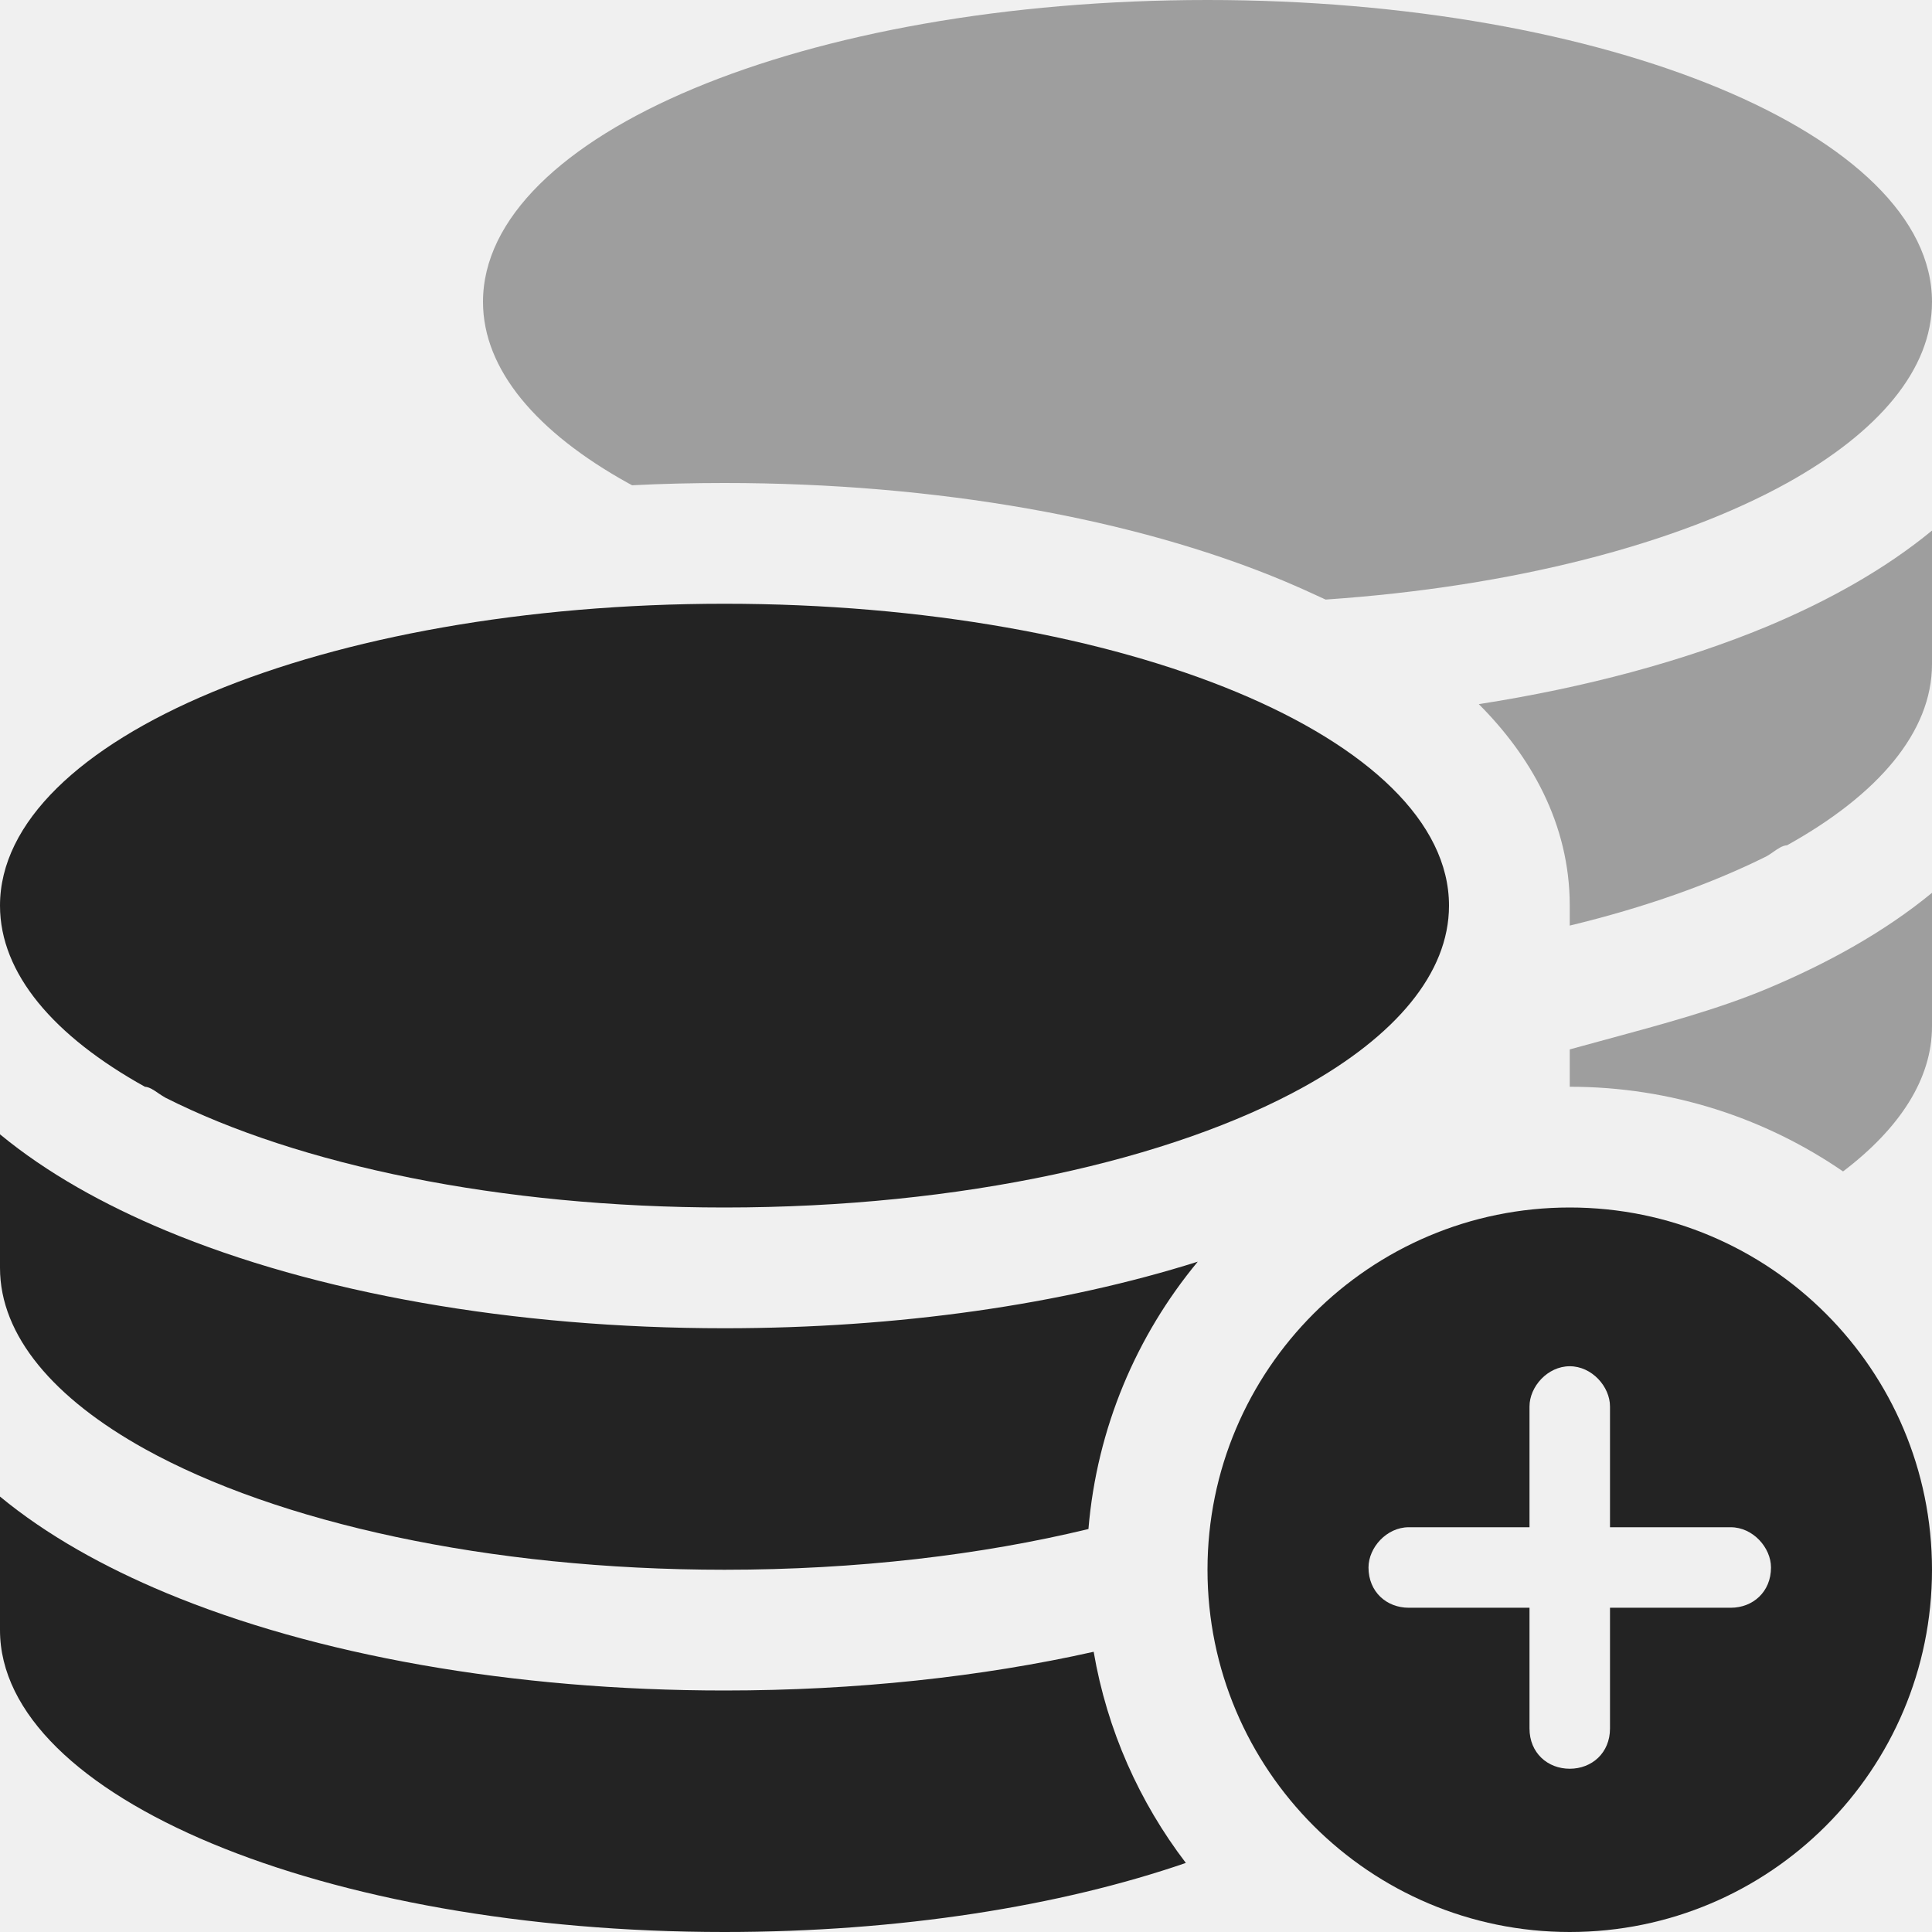
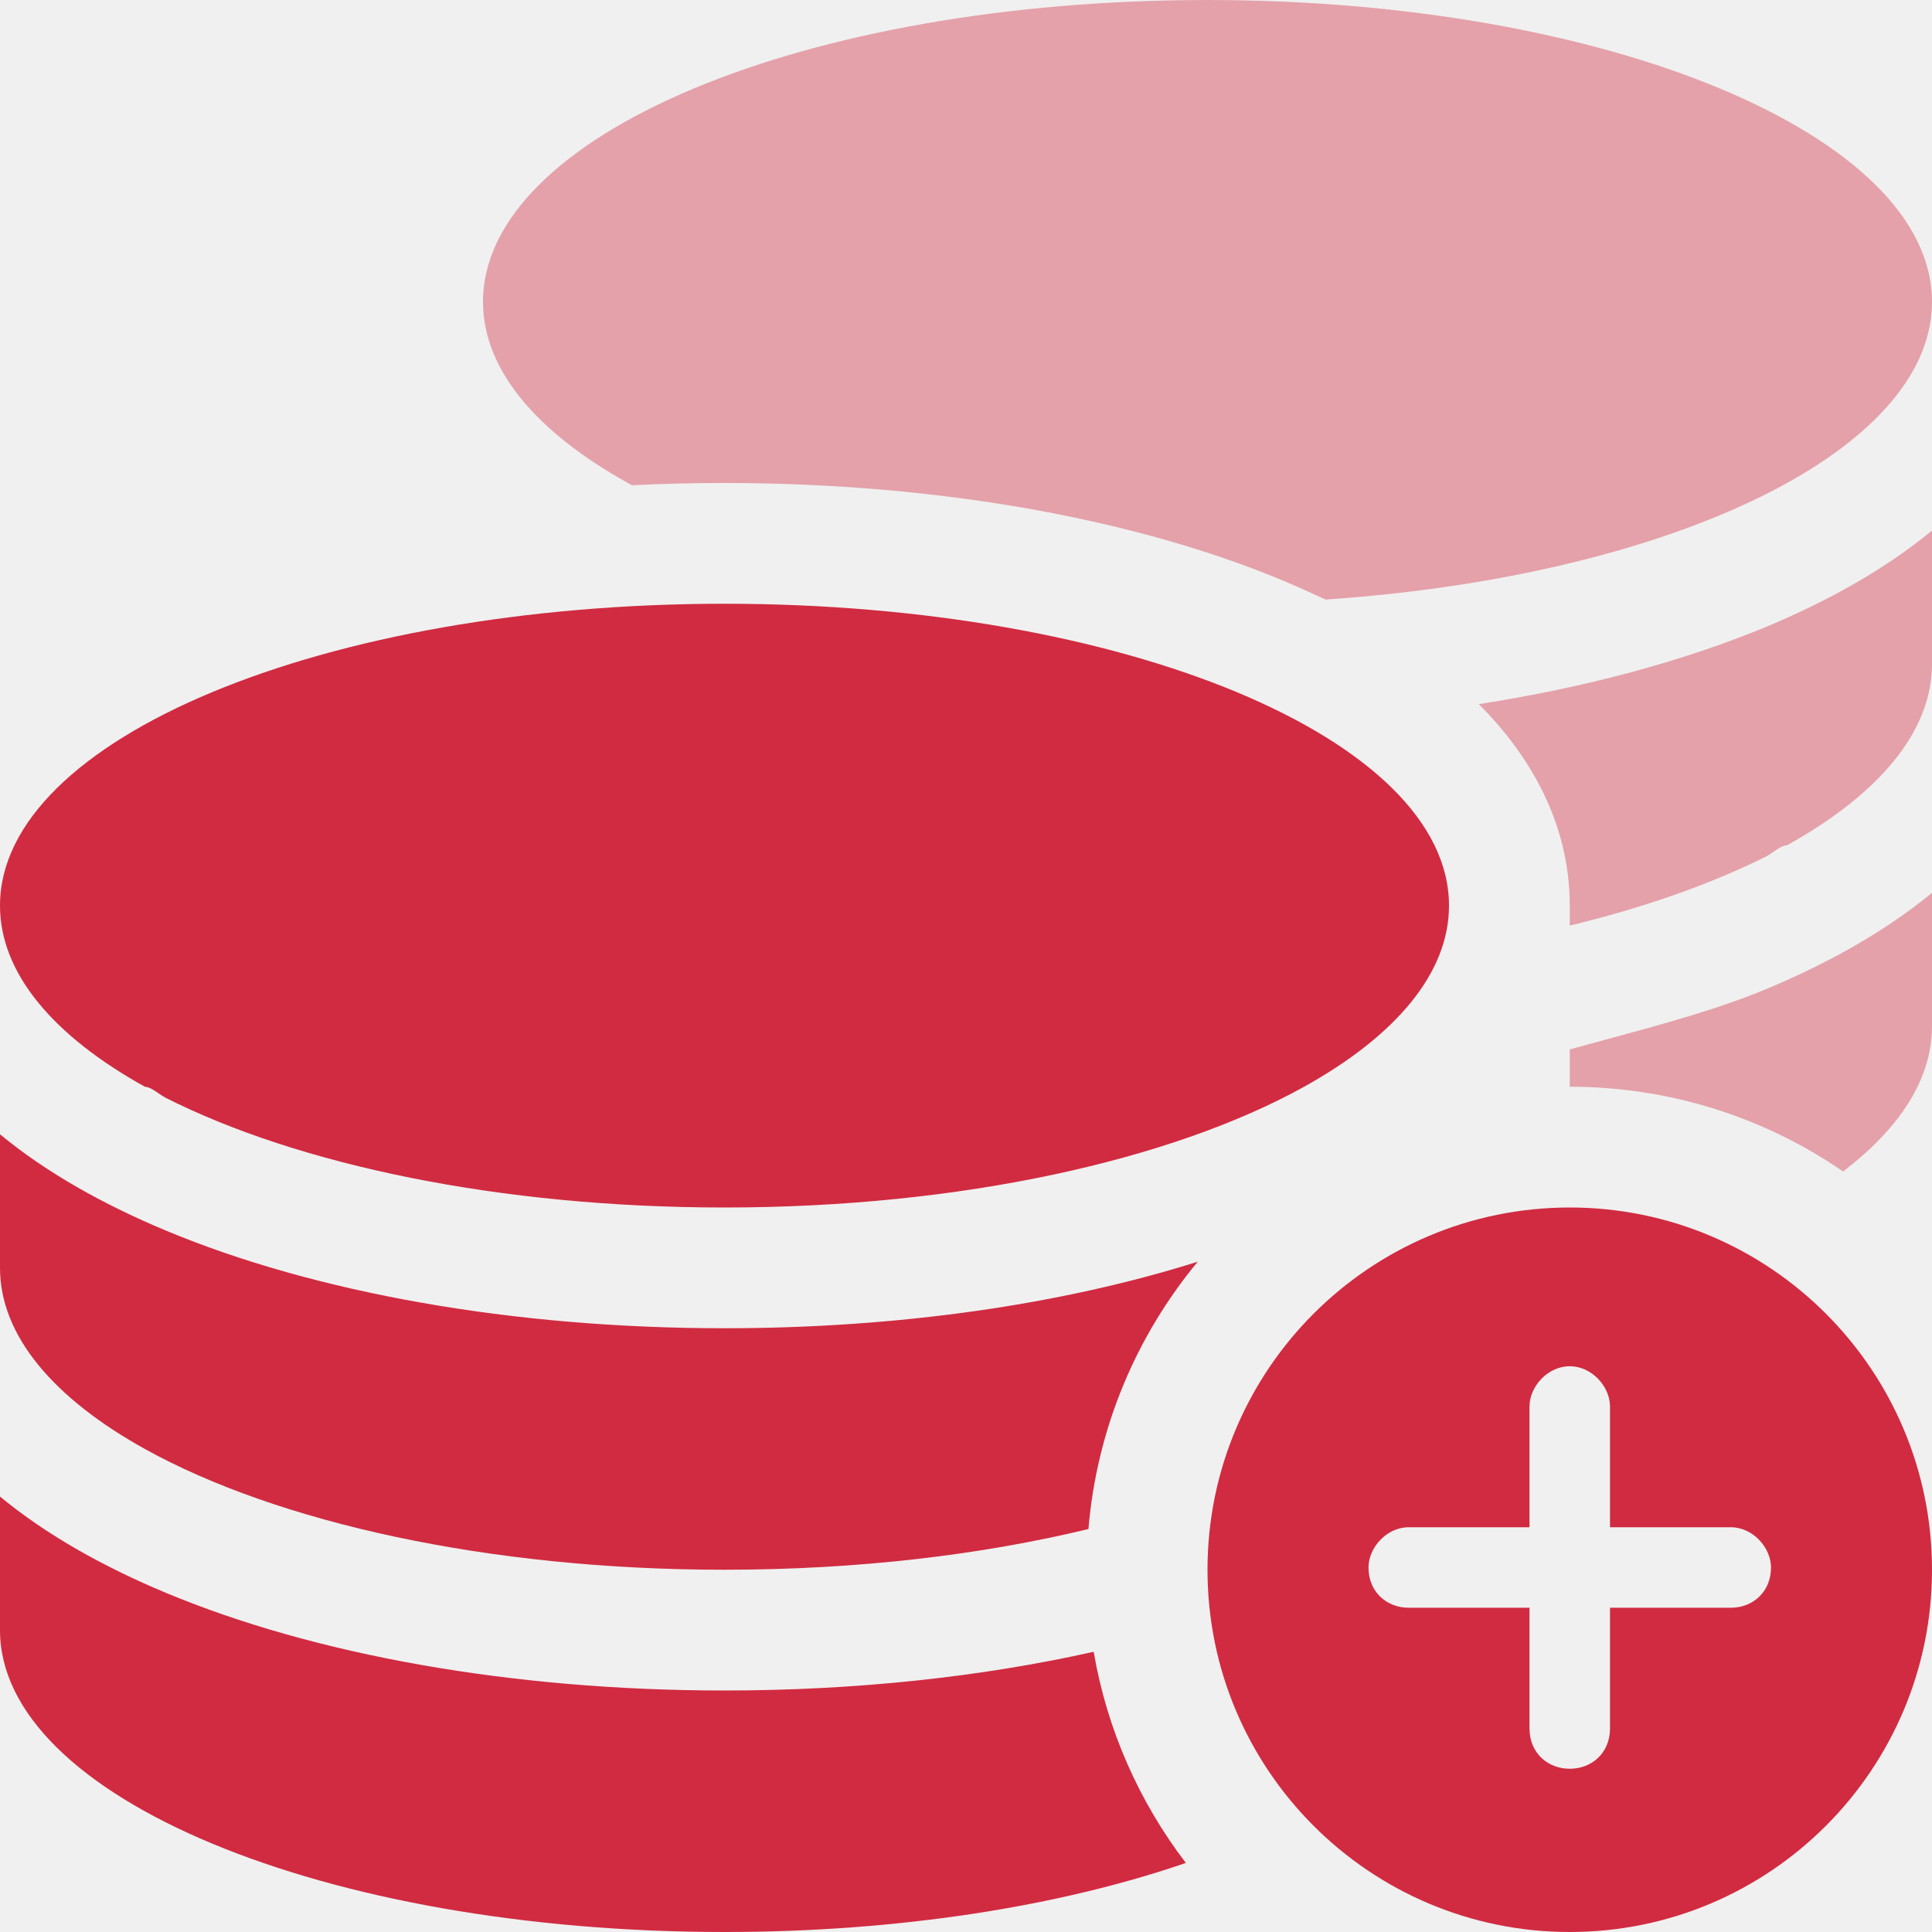
<svg xmlns="http://www.w3.org/2000/svg" width="24" height="24" viewBox="0 0 24 24" fill="none">
-   <g opacity="0.4">
-     <path d="M22.2 6C23.33 5.372 24 4.594 24 3.75C24 1.679 19.969 0 15 0C9.989 0 6 1.679 6 3.75C6 4.594 6.67 5.372 7.8 6C7.809 6.005 7.818 6.009 7.826 6.014C7.834 6.019 7.842 6.023 7.852 6.028C8.231 6.009 8.611 6 9 6C11.634 6 14.091 6.441 15.942 7.214C16.12 7.289 16.298 7.369 16.467 7.448C18.806 7.289 20.836 6.755 22.2 6Z" fill="#232323" />
-     <path d="M19.944 12.915C19.796 12.955 19.648 12.995 19.5 13.036V13.5C20.76 13.5 21.93 13.889 22.895 14.552C23.599 14.017 24 13.403 24 12.75V11.091C23.414 11.573 22.706 11.967 21.942 12.286C21.338 12.538 20.645 12.725 19.944 12.915Z" fill="#232323" />
-     <path d="M18.37 8.747C19.003 9.38 19.5 10.223 19.5 11.25V11.498C20.433 11.273 21.262 10.978 21.947 10.636C21.974 10.621 22.001 10.602 22.028 10.583C22.085 10.543 22.143 10.503 22.2 10.5C23.33 9.872 24 9.094 24 8.25V6.591C23.414 7.073 22.706 7.467 21.942 7.786C20.911 8.213 19.697 8.541 18.37 8.747Z" fill="#232323" />
+   <g clip-path="url(#clip0_908_22491)">
+     <g opacity="0.4">
+       <path d="M22.2 6C23.33 5.372 24 4.594 24 3.75C24 1.679 19.969 0 15 0C9.989 0 6 1.679 6 3.75C6 4.594 6.67 5.372 7.8 6C7.809 6.005 7.818 6.009 7.826 6.014C7.834 6.019 7.842 6.023 7.852 6.028C8.231 6.009 8.611 6 9 6C11.634 6 14.091 6.441 15.942 7.214C16.12 7.289 16.298 7.369 16.467 7.448C18.806 7.289 20.836 6.755 22.2 6Z" fill="#D12B41" />
+       <path d="M19.944 12.915C19.796 12.955 19.648 12.995 19.5 13.036V13.5C20.76 13.5 21.93 13.889 22.895 14.552C23.599 14.017 24 13.403 24 12.75V11.091C23.414 11.573 22.706 11.967 21.942 12.286C21.338 12.538 20.645 12.725 19.944 12.915Z" fill="#D12B41" />
+       <path d="M18.37 8.747C19.003 9.38 19.5 10.223 19.5 11.25V11.498C20.433 11.273 21.262 10.978 21.947 10.636C21.974 10.621 22.001 10.602 22.028 10.583C22.085 10.543 22.143 10.503 22.2 10.5C23.33 9.872 24 9.094 24 8.25V6.591C23.414 7.073 22.706 7.467 21.942 7.786C20.911 8.213 19.697 8.541 18.37 8.747Z" fill="#D12B41" />
+     </g>
+     <path d="M16.2 13.5C17.33 12.872 18 12.094 18 11.25C18 9.178 13.969 7.5 9 7.5C4.029 7.5 0 9.178 0 11.25C0 12.094 0.669 12.872 1.8 13.5C1.854 13.503 1.911 13.541 1.968 13.581C1.997 13.6 2.026 13.62 2.055 13.636C3.706 14.47 6.206 15 9 15C11.944 15 14.559 14.409 16.2 13.5Z" fill="#D12B41" />
+     <path d="M14.879 15.673C13.195 16.205 11.157 16.5 9 16.5C6.366 16.5 3.911 16.059 2.059 15.286C1.295 14.967 0.584 14.573 0 14.091V15.75C0 16.594 0.669 17.372 1.8 18C3.441 18.909 6.056 19.5 9 19.5C10.647 19.5 12.192 19.316 13.521 18.994C13.626 17.737 14.119 16.59 14.879 15.673Z" fill="#D12B41" />
+     <path d="M13.586 20.519C13.753 21.494 14.155 22.388 14.731 23.142C13.174 23.678 11.177 24 9 24C4.029 24 0 22.322 0 20.25V18.591C0.584 19.073 1.295 19.467 2.059 19.786C3.911 20.559 6.366 21 9 21C10.631 21 12.193 20.831 13.586 20.519Z" fill="#D12B41" />
+     <path d="M24 19.5C24 21.984 21.984 24 19.5 24C17.016 24 15 21.984 15 19.5C15 17.016 17.016 15 19.5 15C21.984 15 24 17.016 24 19.5ZM19 17.472V18.972H17.5C17.225 18.972 17 19.225 17 19.472C17 19.775 17.225 19.972 17.5 19.972H19V21.472C19 21.775 19.225 21.972 19.5 21.972C19.775 21.972 20 21.775 20 21.472V19.972H21.5C21.775 19.972 22 19.775 22 19.472C22 19.225 21.775 18.972 21.5 18.972H20V17.472C20 17.225 19.775 16.972 19.5 16.972C19.225 16.972 19 17.225 19 17.472Z" fill="#D12B41" />
  </g>
-   <path d="M16.2 13.5C17.33 12.872 18 12.094 18 11.25C18 9.178 13.969 7.5 9 7.5C4.029 7.5 0 9.178 0 11.25C0 12.094 0.669 12.872 1.8 13.5C1.854 13.503 1.911 13.541 1.968 13.581C1.997 13.6 2.026 13.62 2.055 13.636C3.706 14.47 6.206 15 9 15C11.944 15 14.559 14.409 16.2 13.5Z" fill="#232323" />
-   <path d="M14.879 15.673C13.195 16.205 11.157 16.5 9 16.5C6.366 16.5 3.911 16.059 2.059 15.286C1.295 14.967 0.584 14.573 0 14.091V15.75C0 16.594 0.669 17.372 1.8 18C3.441 18.909 6.056 19.5 9 19.5C10.647 19.5 12.192 19.316 13.521 18.994C13.626 17.737 14.119 16.59 14.879 15.673Z" fill="#232323" />
-   <path d="M13.586 20.519C13.753 21.494 14.155 22.388 14.731 23.142C13.174 23.678 11.177 24 9 24C4.029 24 0 22.322 0 20.25V18.591C0.584 19.073 1.295 19.467 2.059 19.786C3.911 20.559 6.366 21 9 21C10.631 21 12.193 20.831 13.586 20.519Z" fill="#232323" />
-   <path d="M24 19.5C24 21.984 21.984 24 19.5 24C17.016 24 15 21.984 15 19.5C15 17.016 17.016 15 19.5 15C21.984 15 24 17.016 24 19.5ZM19 17.472V18.972H17.5C17.225 18.972 17 19.225 17 19.472C17 19.775 17.225 19.972 17.5 19.972H19V21.472C19 21.775 19.225 21.972 19.5 21.972C19.775 21.972 20 21.775 20 21.472V19.972H21.5C21.775 19.972 22 19.775 22 19.472C22 19.225 21.775 18.972 21.5 18.972H20V17.472C20 17.225 19.775 16.972 19.5 16.972C19.225 16.972 19 17.225 19 17.472Z" fill="#232323" />
+   <defs>
+     <clipPath id="clip0_908_22491">
+       <rect width="24" height="24" fill="white" />
+     </clipPath>
+   </defs>
</svg>
